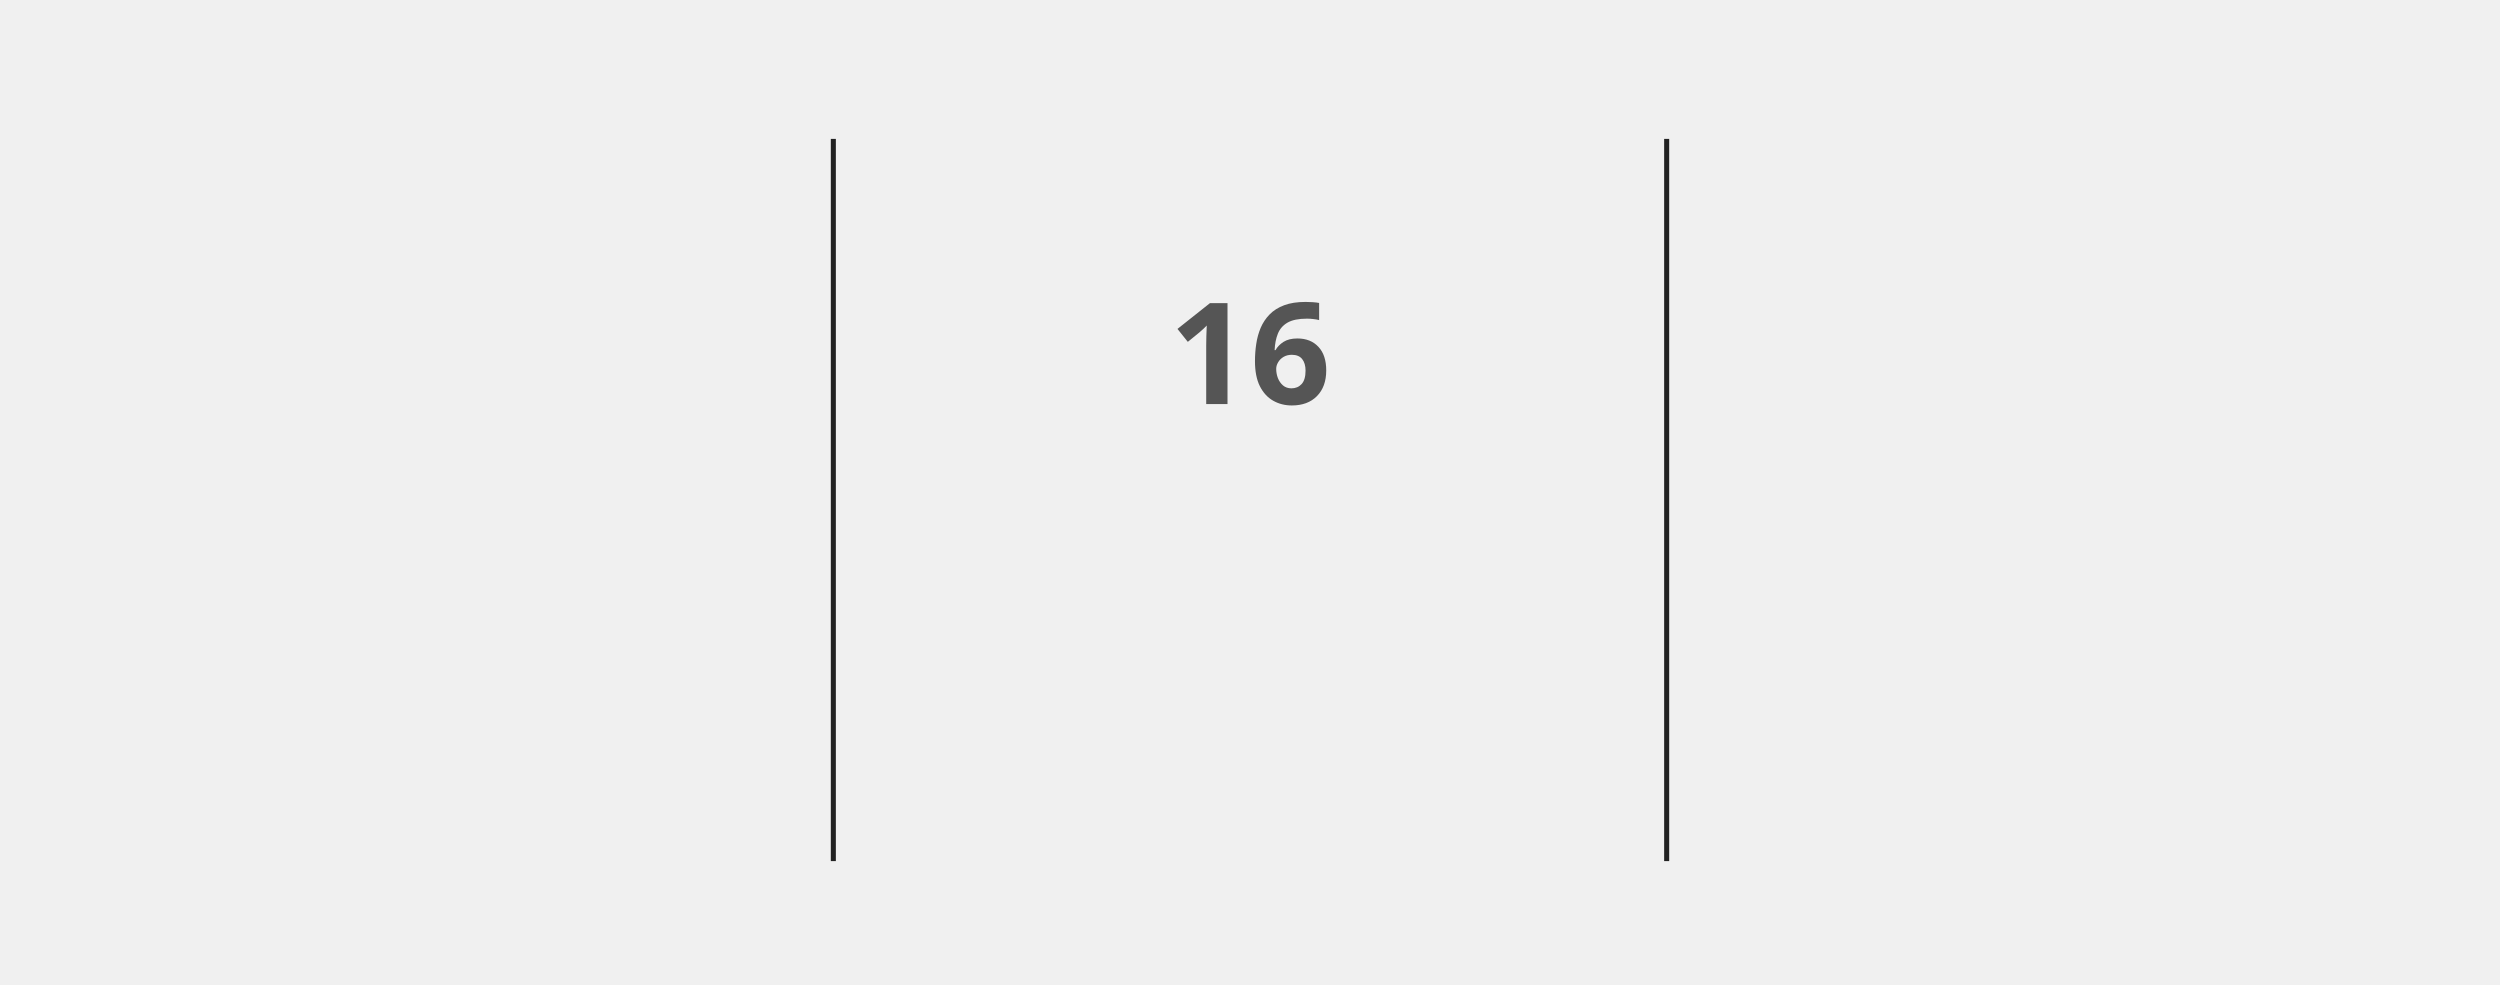
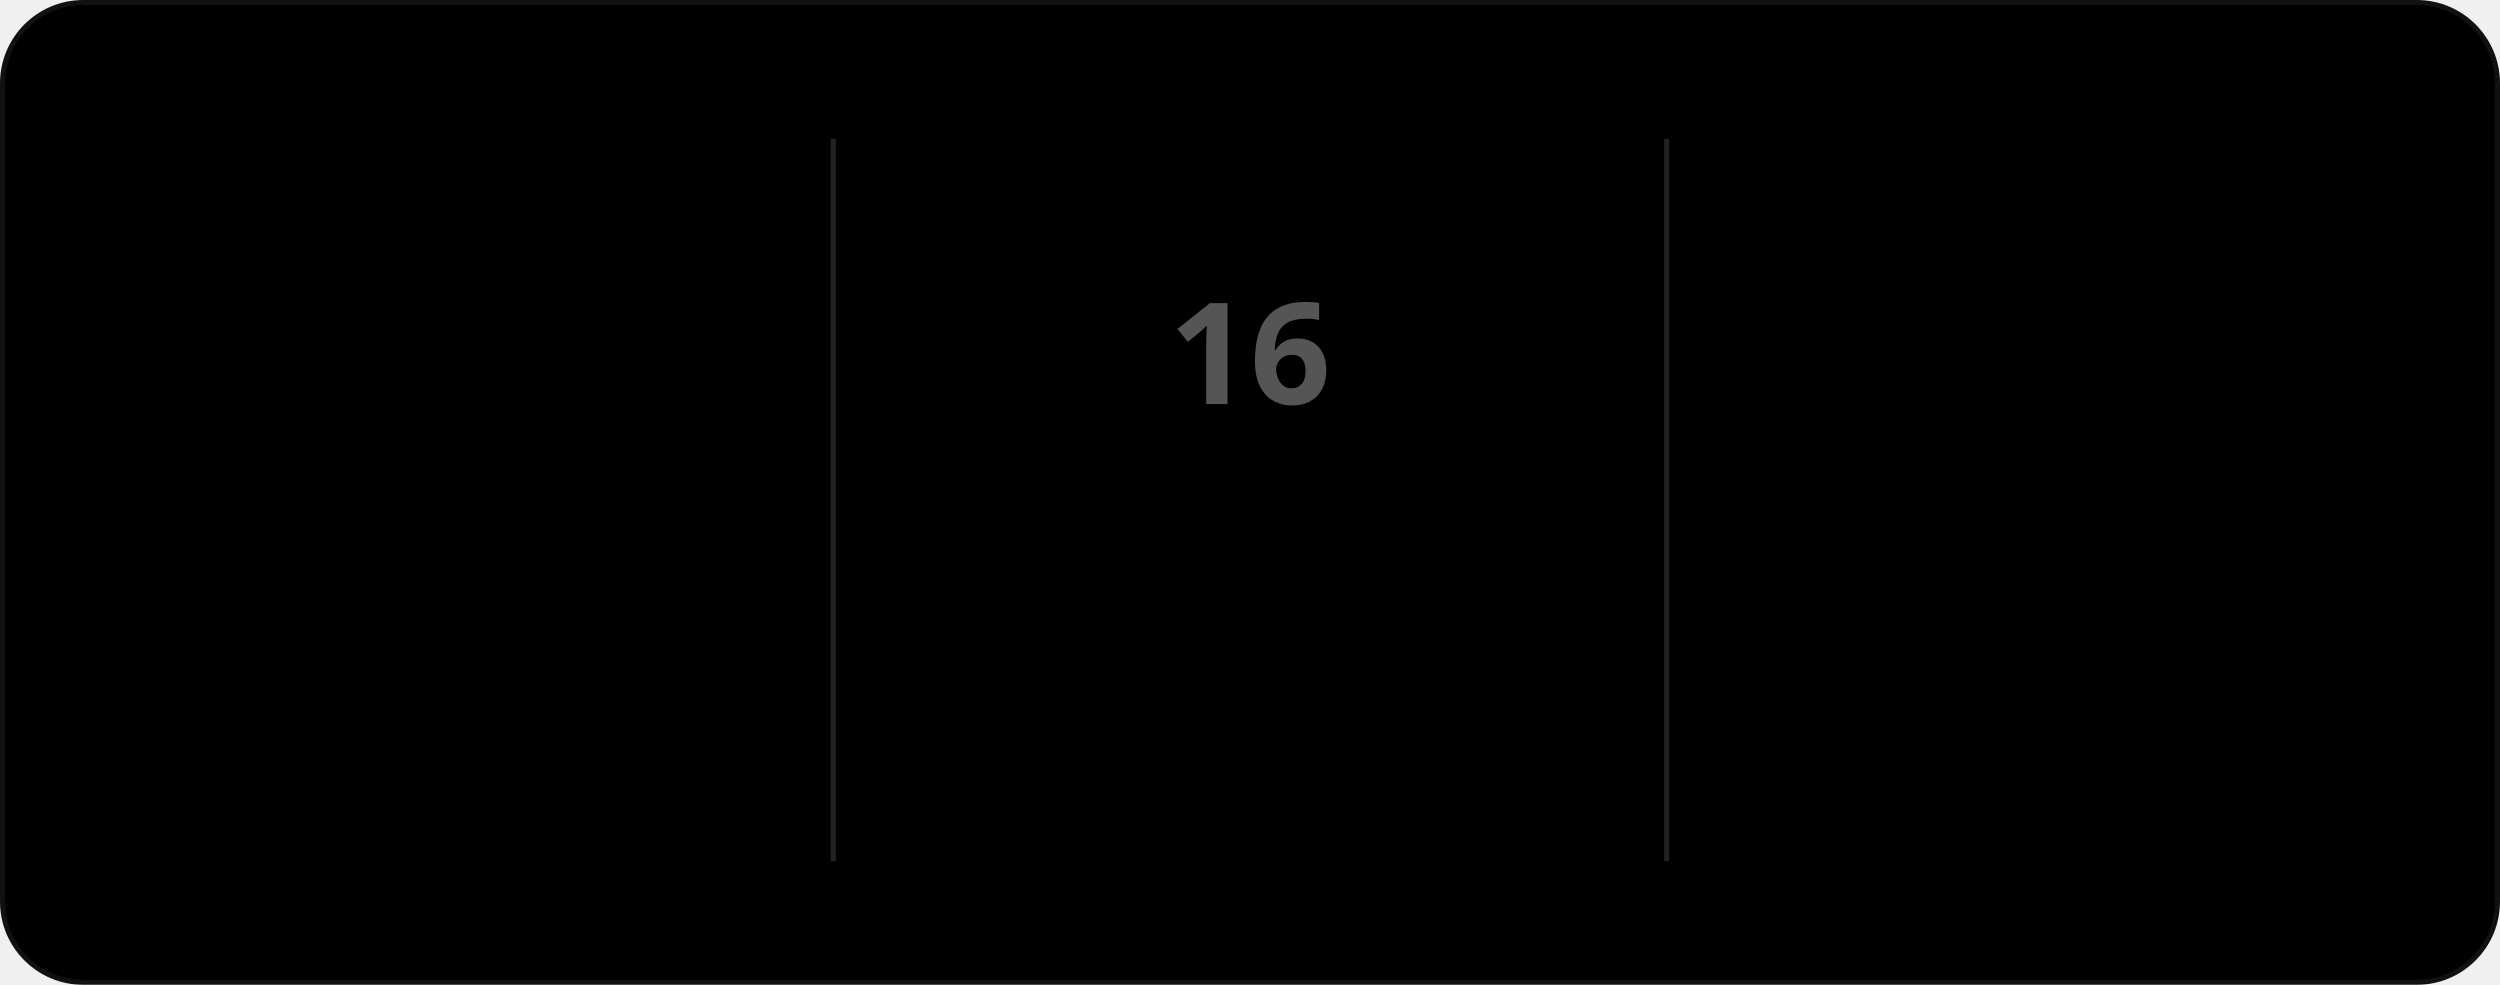
<svg xmlns="http://www.w3.org/2000/svg" style="isolation:isolate" viewBox="0 0 495 195" width="495px" height="195px">
  <style>
            @keyframes currstreak {
                0% { font-size: 3px; opacity: 0.2; }
                80% { font-size: 34px; opacity: 1; }
                100% { font-size: 28px; opacity: 1; }
            }
            @keyframes fadein {
                0% { opacity: 0; }
                100% { opacity: 1; }
            }
        </style>
  <defs>
    <clipPath id="outer_rectangle">
      <rect width="495" height="195" />
    </clipPath>
    <mask id="mask_out_ring_behind_fire">
      <rect width="495" height="195" fill="white" />
      <ellipse id="mask-ellipse" cx="247.5" cy="32" rx="13" ry="18" fill="black" />
    </mask>
  </defs>
  <g clip-path="url(#outer_rectangle)">
    <g style="isolation:isolate">
-       <rect style="stroke: #111111; fill: #000000; x: 0.5px; y: 0.5px; rx: 16; width: calc(100% - 1px); height: calc(100% - 1px);" />
+       <rect stroke="#111111" fill="#000000" rx="16" x="0.5" y="0.5" width="494" height="194" />
    </g>
    <g style="isolation:isolate">
      <line x1="330" y1="28" x2="330" y2="170" vector-effect="non-scaling-stroke" stroke-width="1" stroke="#222222" stroke-linejoin="miter" stroke-linecap="square" stroke-miterlimit="3" />
      <line x1="165" y1="28" x2="165" y2="170" vector-effect="non-scaling-stroke" stroke-width="1" stroke="#222222" stroke-linejoin="miter" stroke-linecap="square" stroke-miterlimit="3" />
    </g>
    <g style="isolation:isolate">
      <g transform="translate(1,48)">
        <rect width="163" height="50" stroke="none" fill="none" />
        <text x="81.5" y="32" stroke-width="0" text-anchor="middle" style="font-family:Segoe UI, Ubuntu, sans-serif;font-weight:700;font-size:28px;font-style:normal;fill:#666666;stroke:none; opacity: 0; animation: fadein 0.5s linear forwards 0.6s;">
                        2,048
                    </text>
      </g>
      <g transform="translate(1,84)">
        <rect width="163" height="50" stroke="none" fill="none" />
        <text x="81.5" y="32" stroke-width="0" text-anchor="middle" style="font-family:Segoe UI, Ubuntu, sans-serif;font-weight:400;font-size:14px;font-style:normal;fill:#888888;stroke:none; opacity: 0; animation: fadein 0.5s linear forwards 0.7s;">
                        Total Contributions
                    </text>
      </g>
      <g transform="translate(1,114)">
        <rect width="163" height="50" stroke="none" fill="none" />
        <text x="81.5" y="32" stroke-width="0" text-anchor="middle" style="font-family:Segoe UI, Ubuntu, sans-serif;font-weight:400;font-size:12px;font-style:normal;fill:#999999;stroke:none; opacity: 0; animation: fadein 0.5s linear forwards 0.8s;">
                        Aug 10, 2016 - Present
                    </text>
      </g>
    </g>
    <g style="isolation:isolate">
      <g transform="translate(166,48)">
        <rect width="163" height="50" stroke="none" fill="none" />
        <text x="81.5" y="32" stroke-width="0" text-anchor="middle" style="font-family:Segoe UI, Ubuntu, sans-serif;font-weight:700;font-size:28px;font-style:normal;fill:#555555;stroke:none;animation: currstreak 0.6s linear forwards;">
                        16
                    </text>
      </g>
      <g transform="translate(166,108)">
        <rect width="163" height="50" stroke="none" fill="none" />
        <text x="81.5" y="32" stroke-width="0" text-anchor="middle" style="font-family:Segoe UI, Ubuntu, sans-serif;font-weight:700;font-size:14px;font-style:normal;fill:#777777;stroke:none;opacity: 0; animation: fadein 0.5s linear forwards 0.9s;">
                        Current Streak
                    </text>
      </g>
      <g transform="translate(166,145)">
        <rect width="163" height="26" stroke="none" fill="none" />
        <text x="81.5" y="21" stroke-width="0" text-anchor="middle" style="font-family:Segoe UI, Ubuntu, sans-serif;font-weight:400;font-size:12px;font-style:normal;fill:#999999;stroke:none;opacity: 0; animation: fadein 0.5s linear forwards 0.9s;">
                        Mar 28, 2019 - Apr 12, 2019
                    </text>
      </g>
      <g mask="url(#mask_out_ring_behind_fire)">
        <circle cx="247.5" cy="71" r="40" style="fill:none;stroke:#333333;stroke-width:5;opacity: 0; animation: fadein 0.5s linear forwards 0.4s;" />
      </g>
      <g style="opacity: 0; animation: fadein 0.5s linear forwards 0.6s; stroke-opacity: 0;">
        <path d=" M 235.5 19.5 L 259.5 19.5 L 259.5 43.5 L 235.5 43.5 L 235.5 19.5 Z " fill="none" stroke-opacity="0" />
        <path d=" M 249 20.17 C 249 20.17 249.74 22.82 249.74 24.97 C 249.74 27.03 248.39 28.7 246.33 28.7 C 244.26 28.7 242.7 27.03 242.7 24.97 L 242.73 24.61 C 240.71 27.01 239.5 30.12 239.5 33.5 C 239.5 37.92 243.08 41.5 247.5 41.5 C 251.92 41.5 255.5 37.92 255.5 33.5 C 255.5 28.11 252.91 23.3 249 20.17 Z  M 247.21 38.5 C 245.43 38.5 243.99 37.1 243.99 35.36 C 243.99 33.74 245.04 32.6 246.8 32.24 C 248.57 31.88 250.4 31.03 251.42 29.66 C 251.81 30.95 252.01 32.31 252.01 33.7 C 252.01 36.35 249.86 38.5 247.21 38.5 Z " fill="#444444" stroke-opacity="0" />
      </g>
    </g>
    <g style="isolation:isolate">
      <g transform="translate(331,48)">
        <rect width="163" height="50" stroke="none" fill="none" />
        <text x="81.5" y="32" stroke-width="0" text-anchor="middle" style="font-family:Segoe UI, Ubuntu, sans-serif;font-weight:700;font-size:28px;font-style:normal;fill:#666666;stroke:none; opacity: 0; animation: fadein 0.5s linear forwards 1.2s;">
                        86
                    </text>
      </g>
      <g transform="translate(331,84)">
        <rect width="163" height="50" stroke="none" fill="none" />
        <text x="81.5" y="32" stroke-width="0" text-anchor="middle" style="font-family:Segoe UI, Ubuntu, sans-serif;font-weight:400;font-size:14px;font-style:normal;fill:#888888;stroke:none;opacity: 0; animation: fadein 0.5s linear forwards 1.3s;">
                        Longest Streak
                    </text>
      </g>
      <g transform="translate(331,114)">
        <rect width="163" height="50" stroke="none" fill="none" />
        <text x="81.5" y="32" stroke-width="0" text-anchor="middle" style="font-family:Segoe UI, Ubuntu, sans-serif;font-weight:400;font-size:12px;font-style:normal;fill:#999999;stroke:none;opacity: 0; animation: fadein 0.5s linear forwards 1.4s;">
                        Dec 19, 2016 - Mar 14, 2016
                    </text>
      </g>
    </g>
  </g>
</svg>
